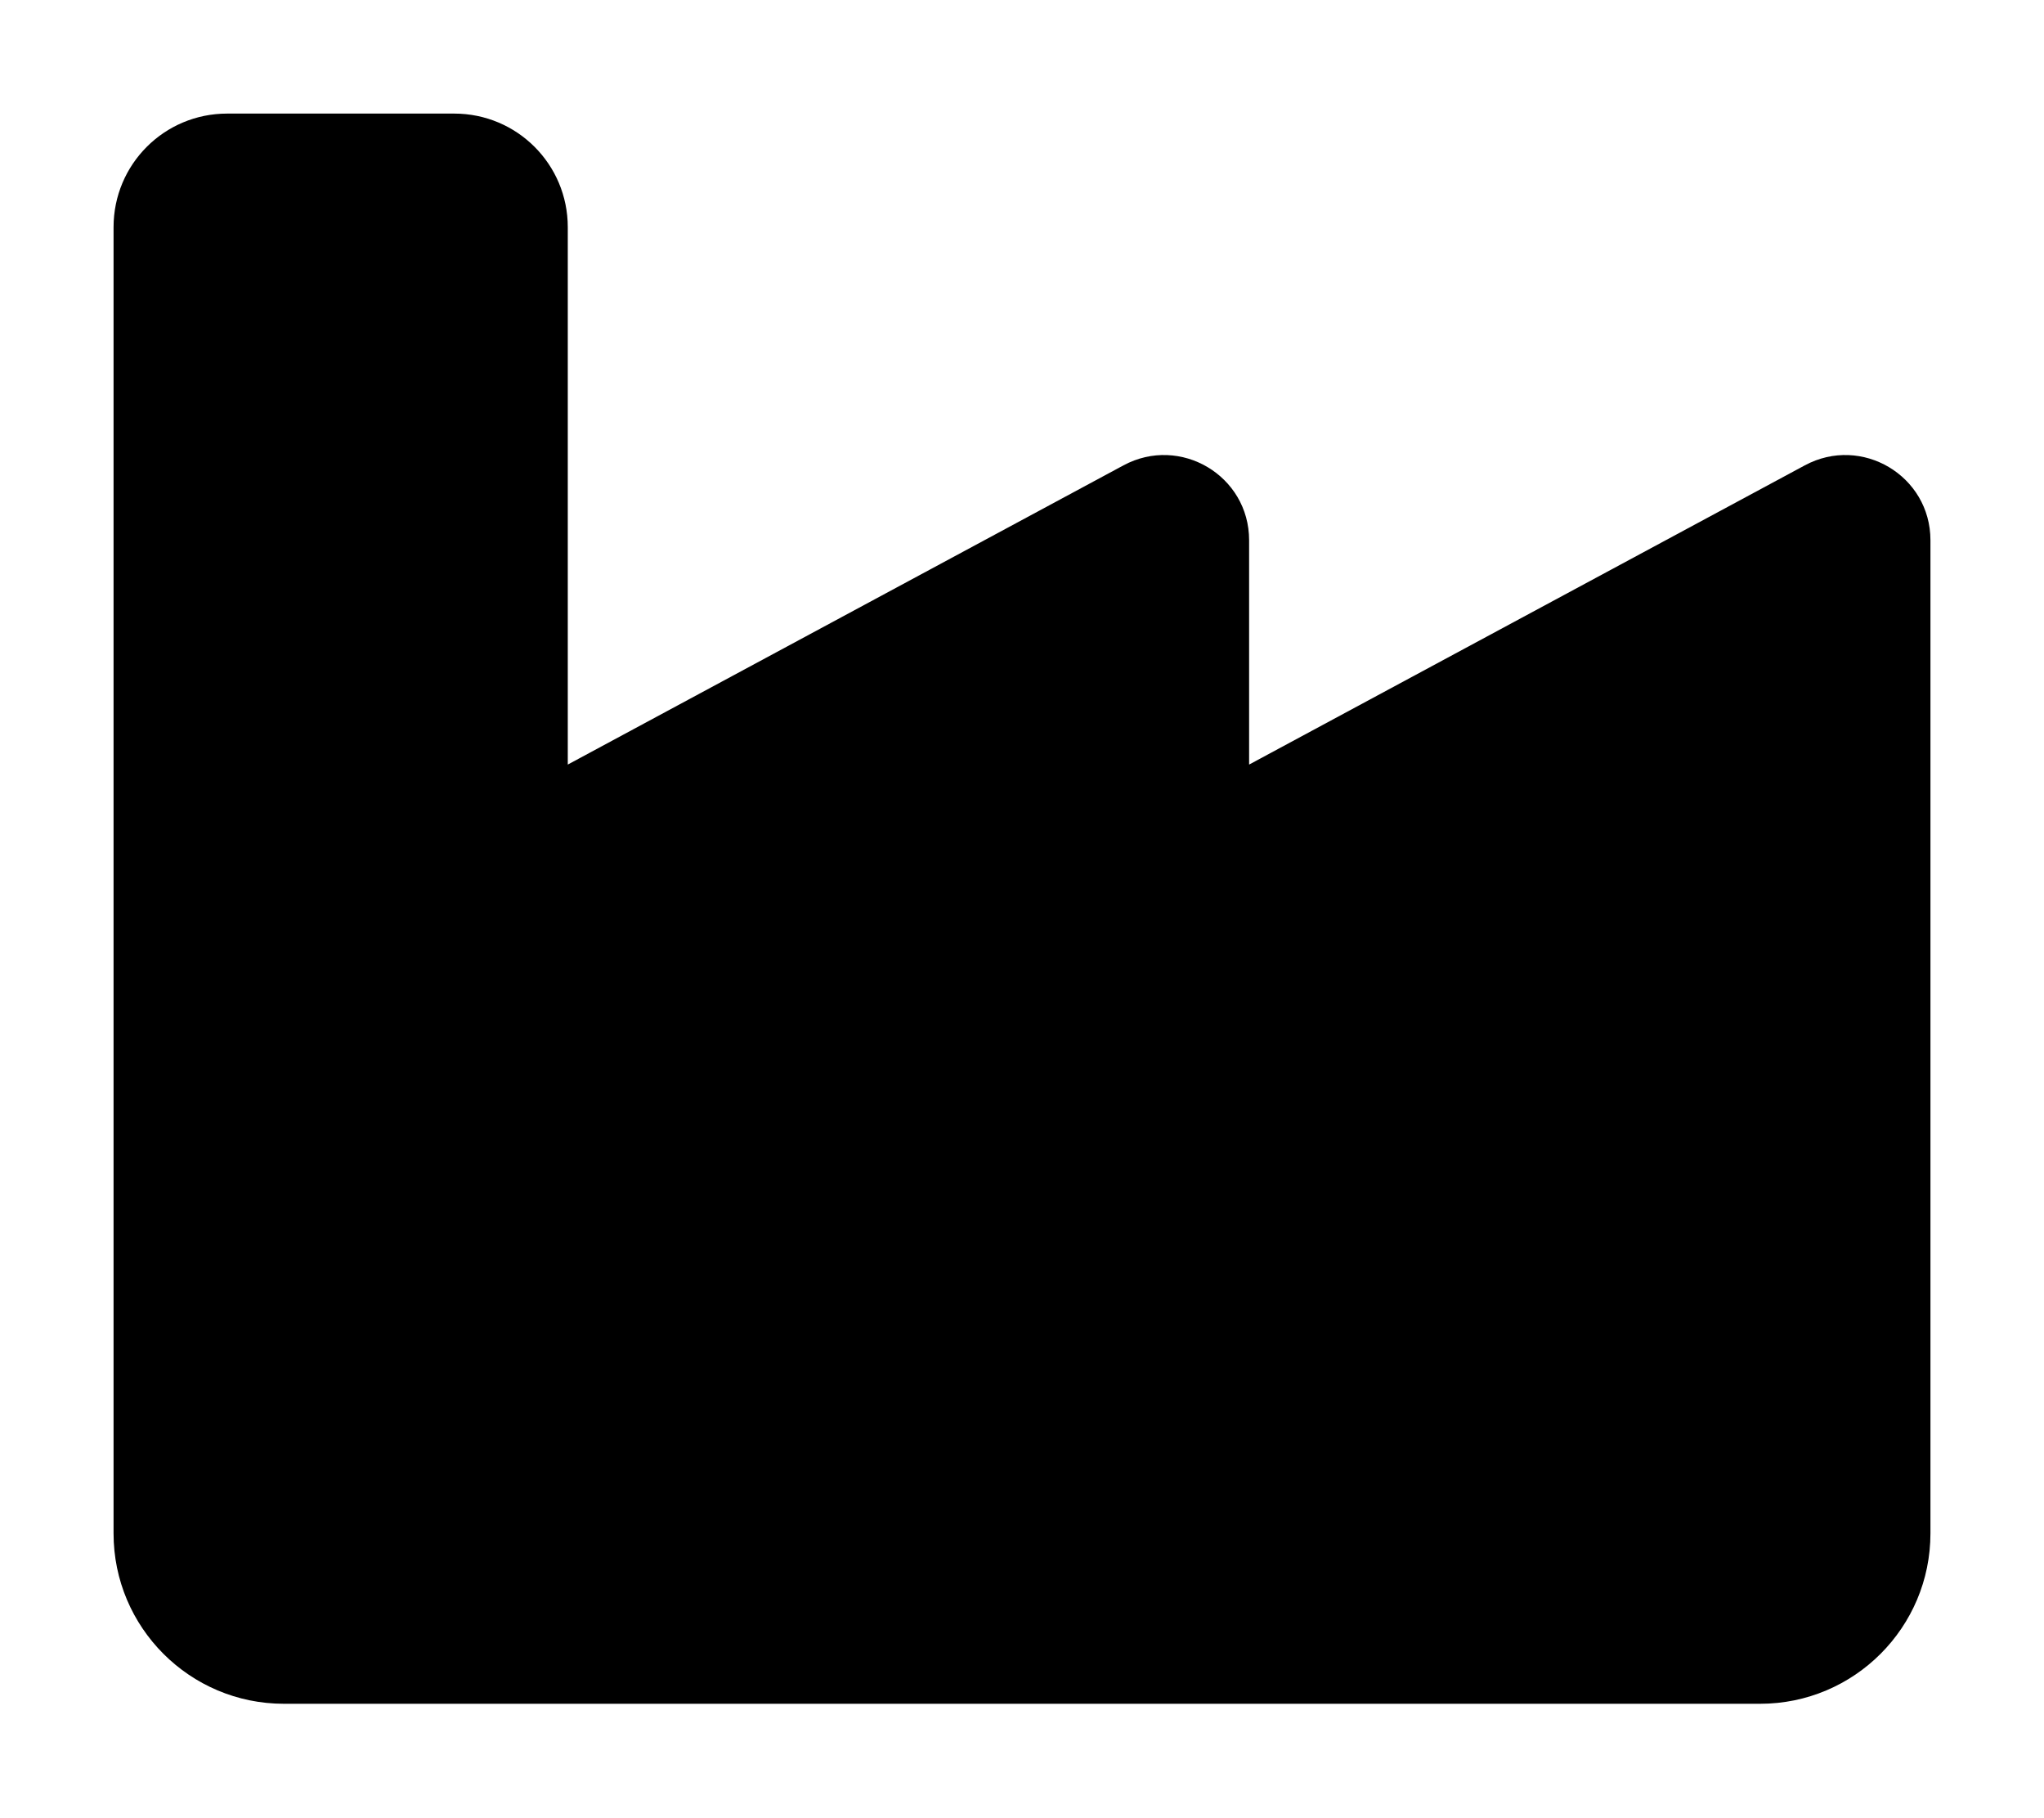
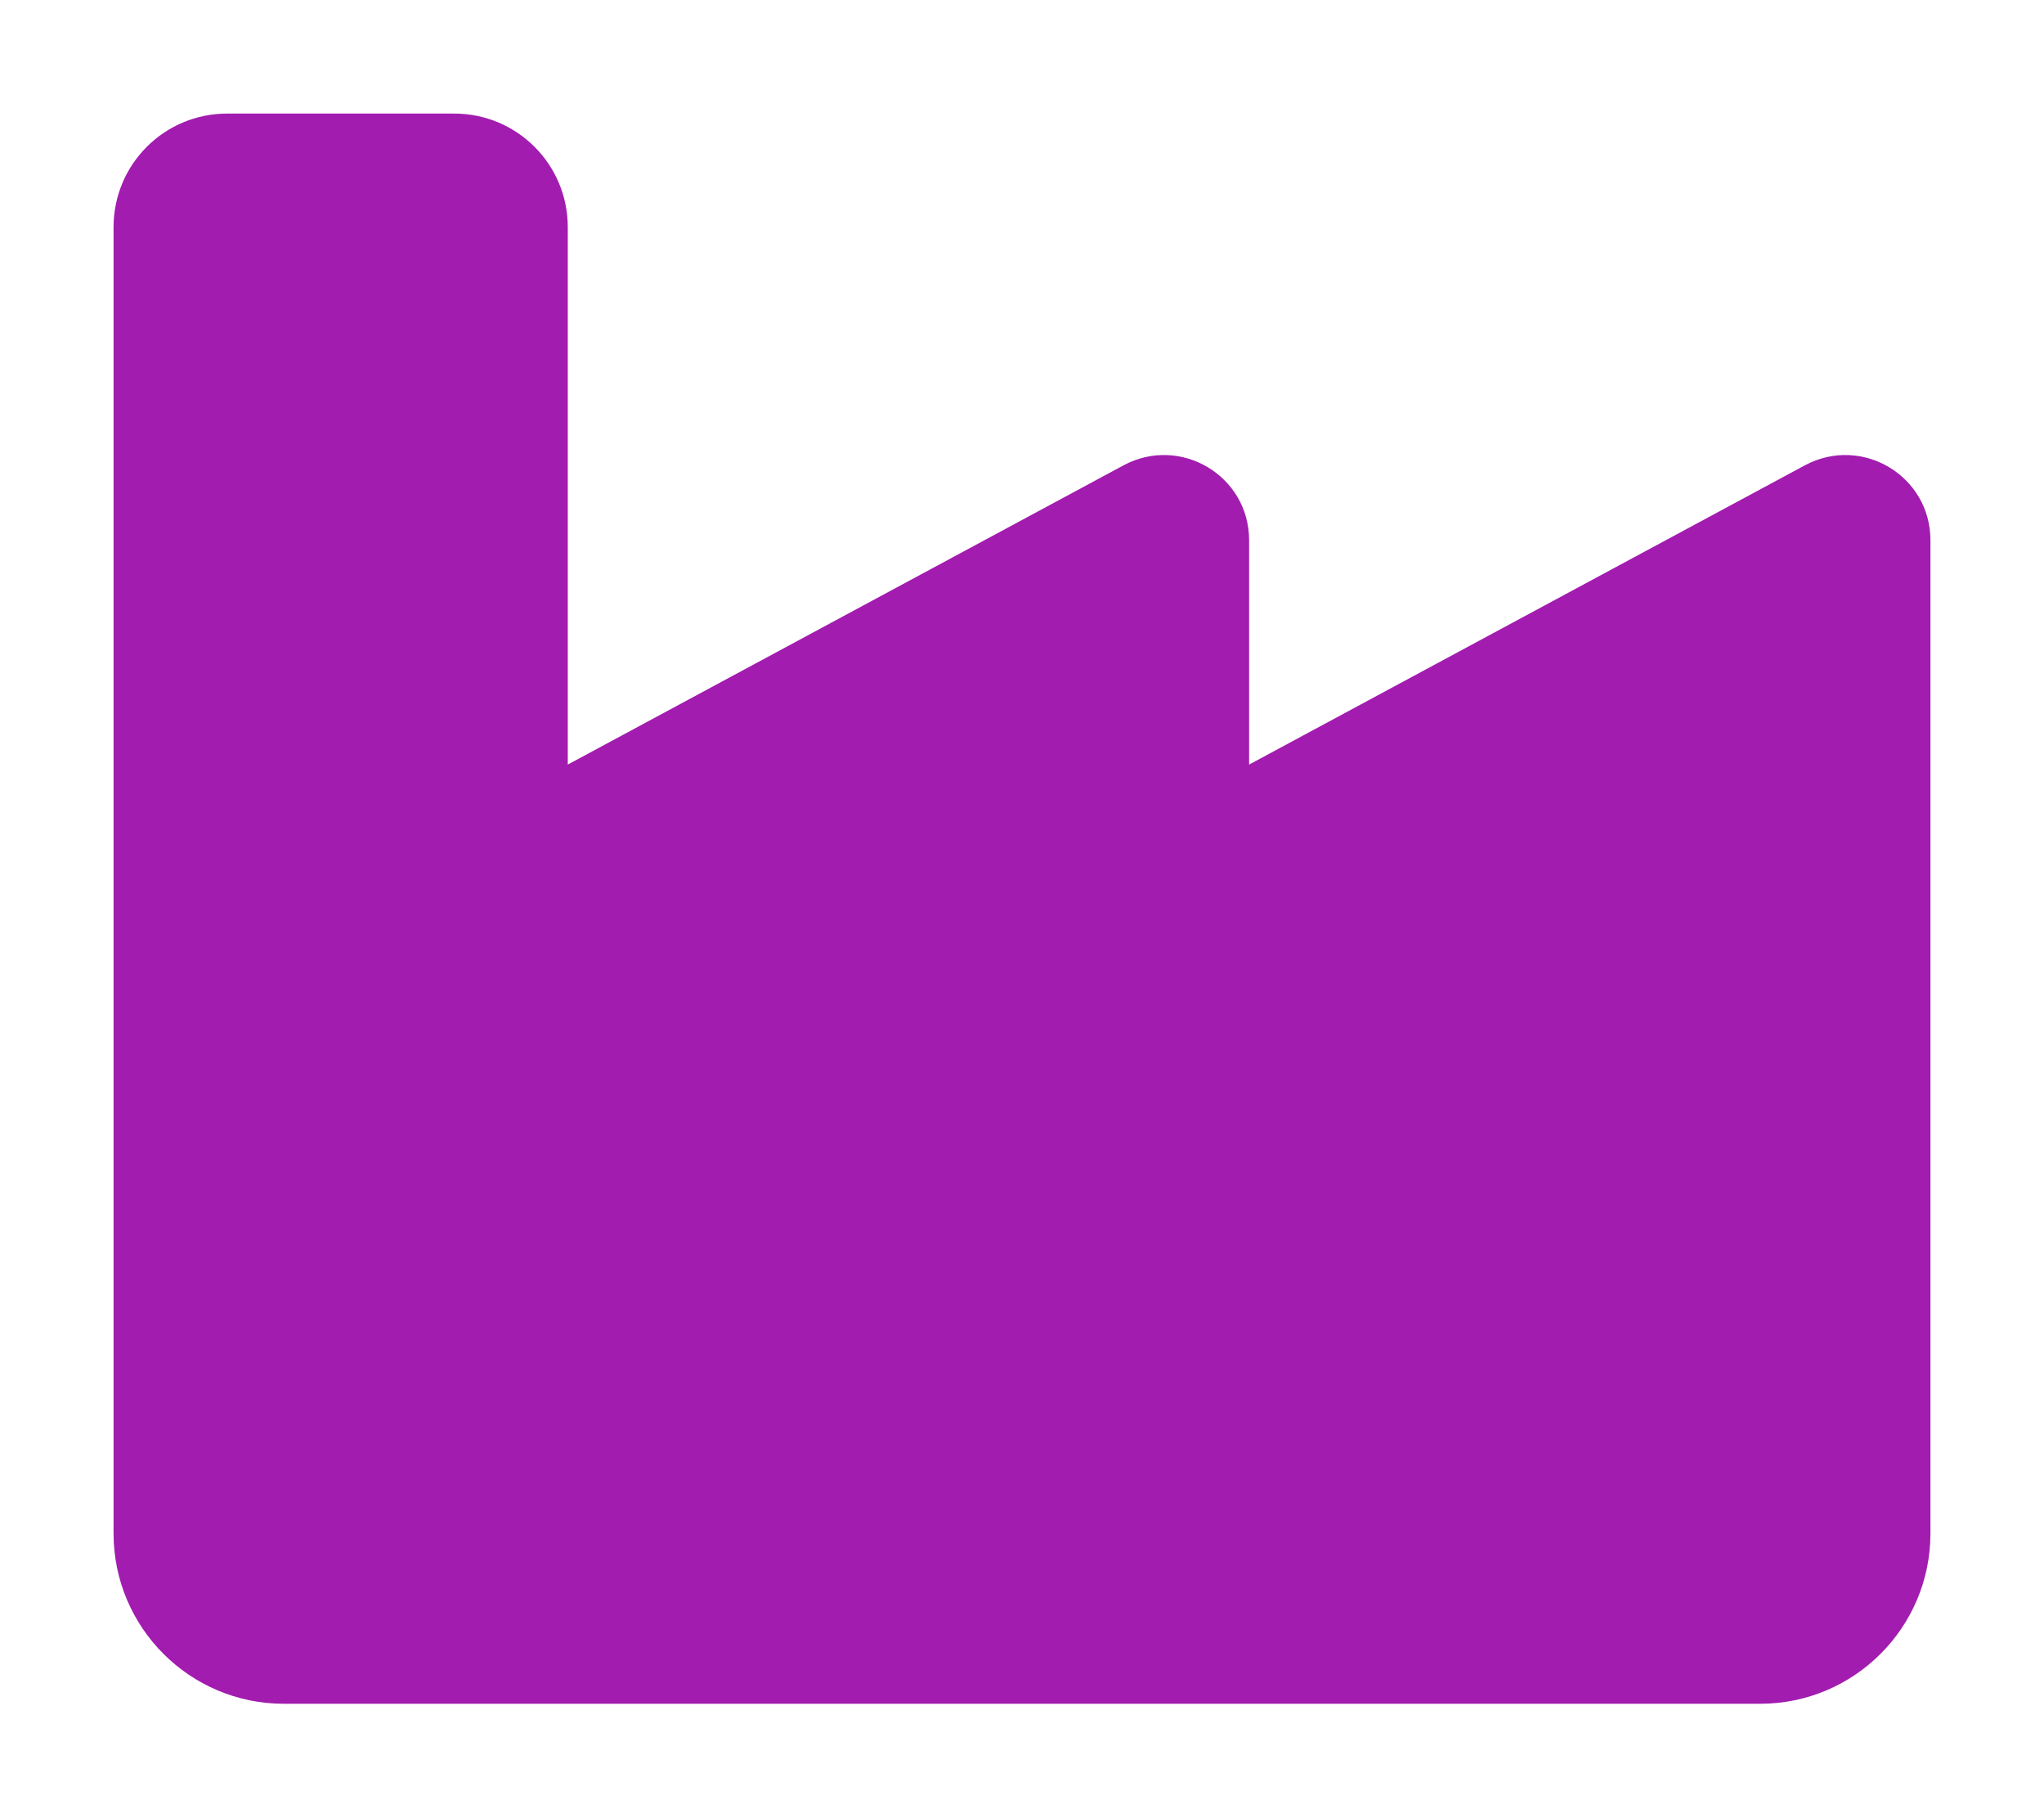
<svg xmlns="http://www.w3.org/2000/svg" viewBox="0 0 576 512">
-   <path d="M64 32C46.3 32 32 46.3 32 64V304v48 80c0 26.5 21.5 48 48 48H496c26.5 0 48-21.5 48-48V304 152.2c0-18.2-19.4-29.7-35.4-21.1L352 215.4V152.2c0-18.2-19.4-29.7-35.4-21.1L160 215.4V64c0-17.7-14.3-32-32-32H64z" />
+   <path fill="rgb(162 28 175)" d="M64 32C46.3 32 32 46.3 32 64V304v48 80c0 26.5 21.5 48 48 48H496c26.5 0 48-21.5 48-48V304 152.2c0-18.2-19.4-29.7-35.4-21.1L352 215.4V152.2c0-18.2-19.4-29.7-35.4-21.1L160 215.4V64c0-17.7-14.3-32-32-32H64z" />
</svg>
